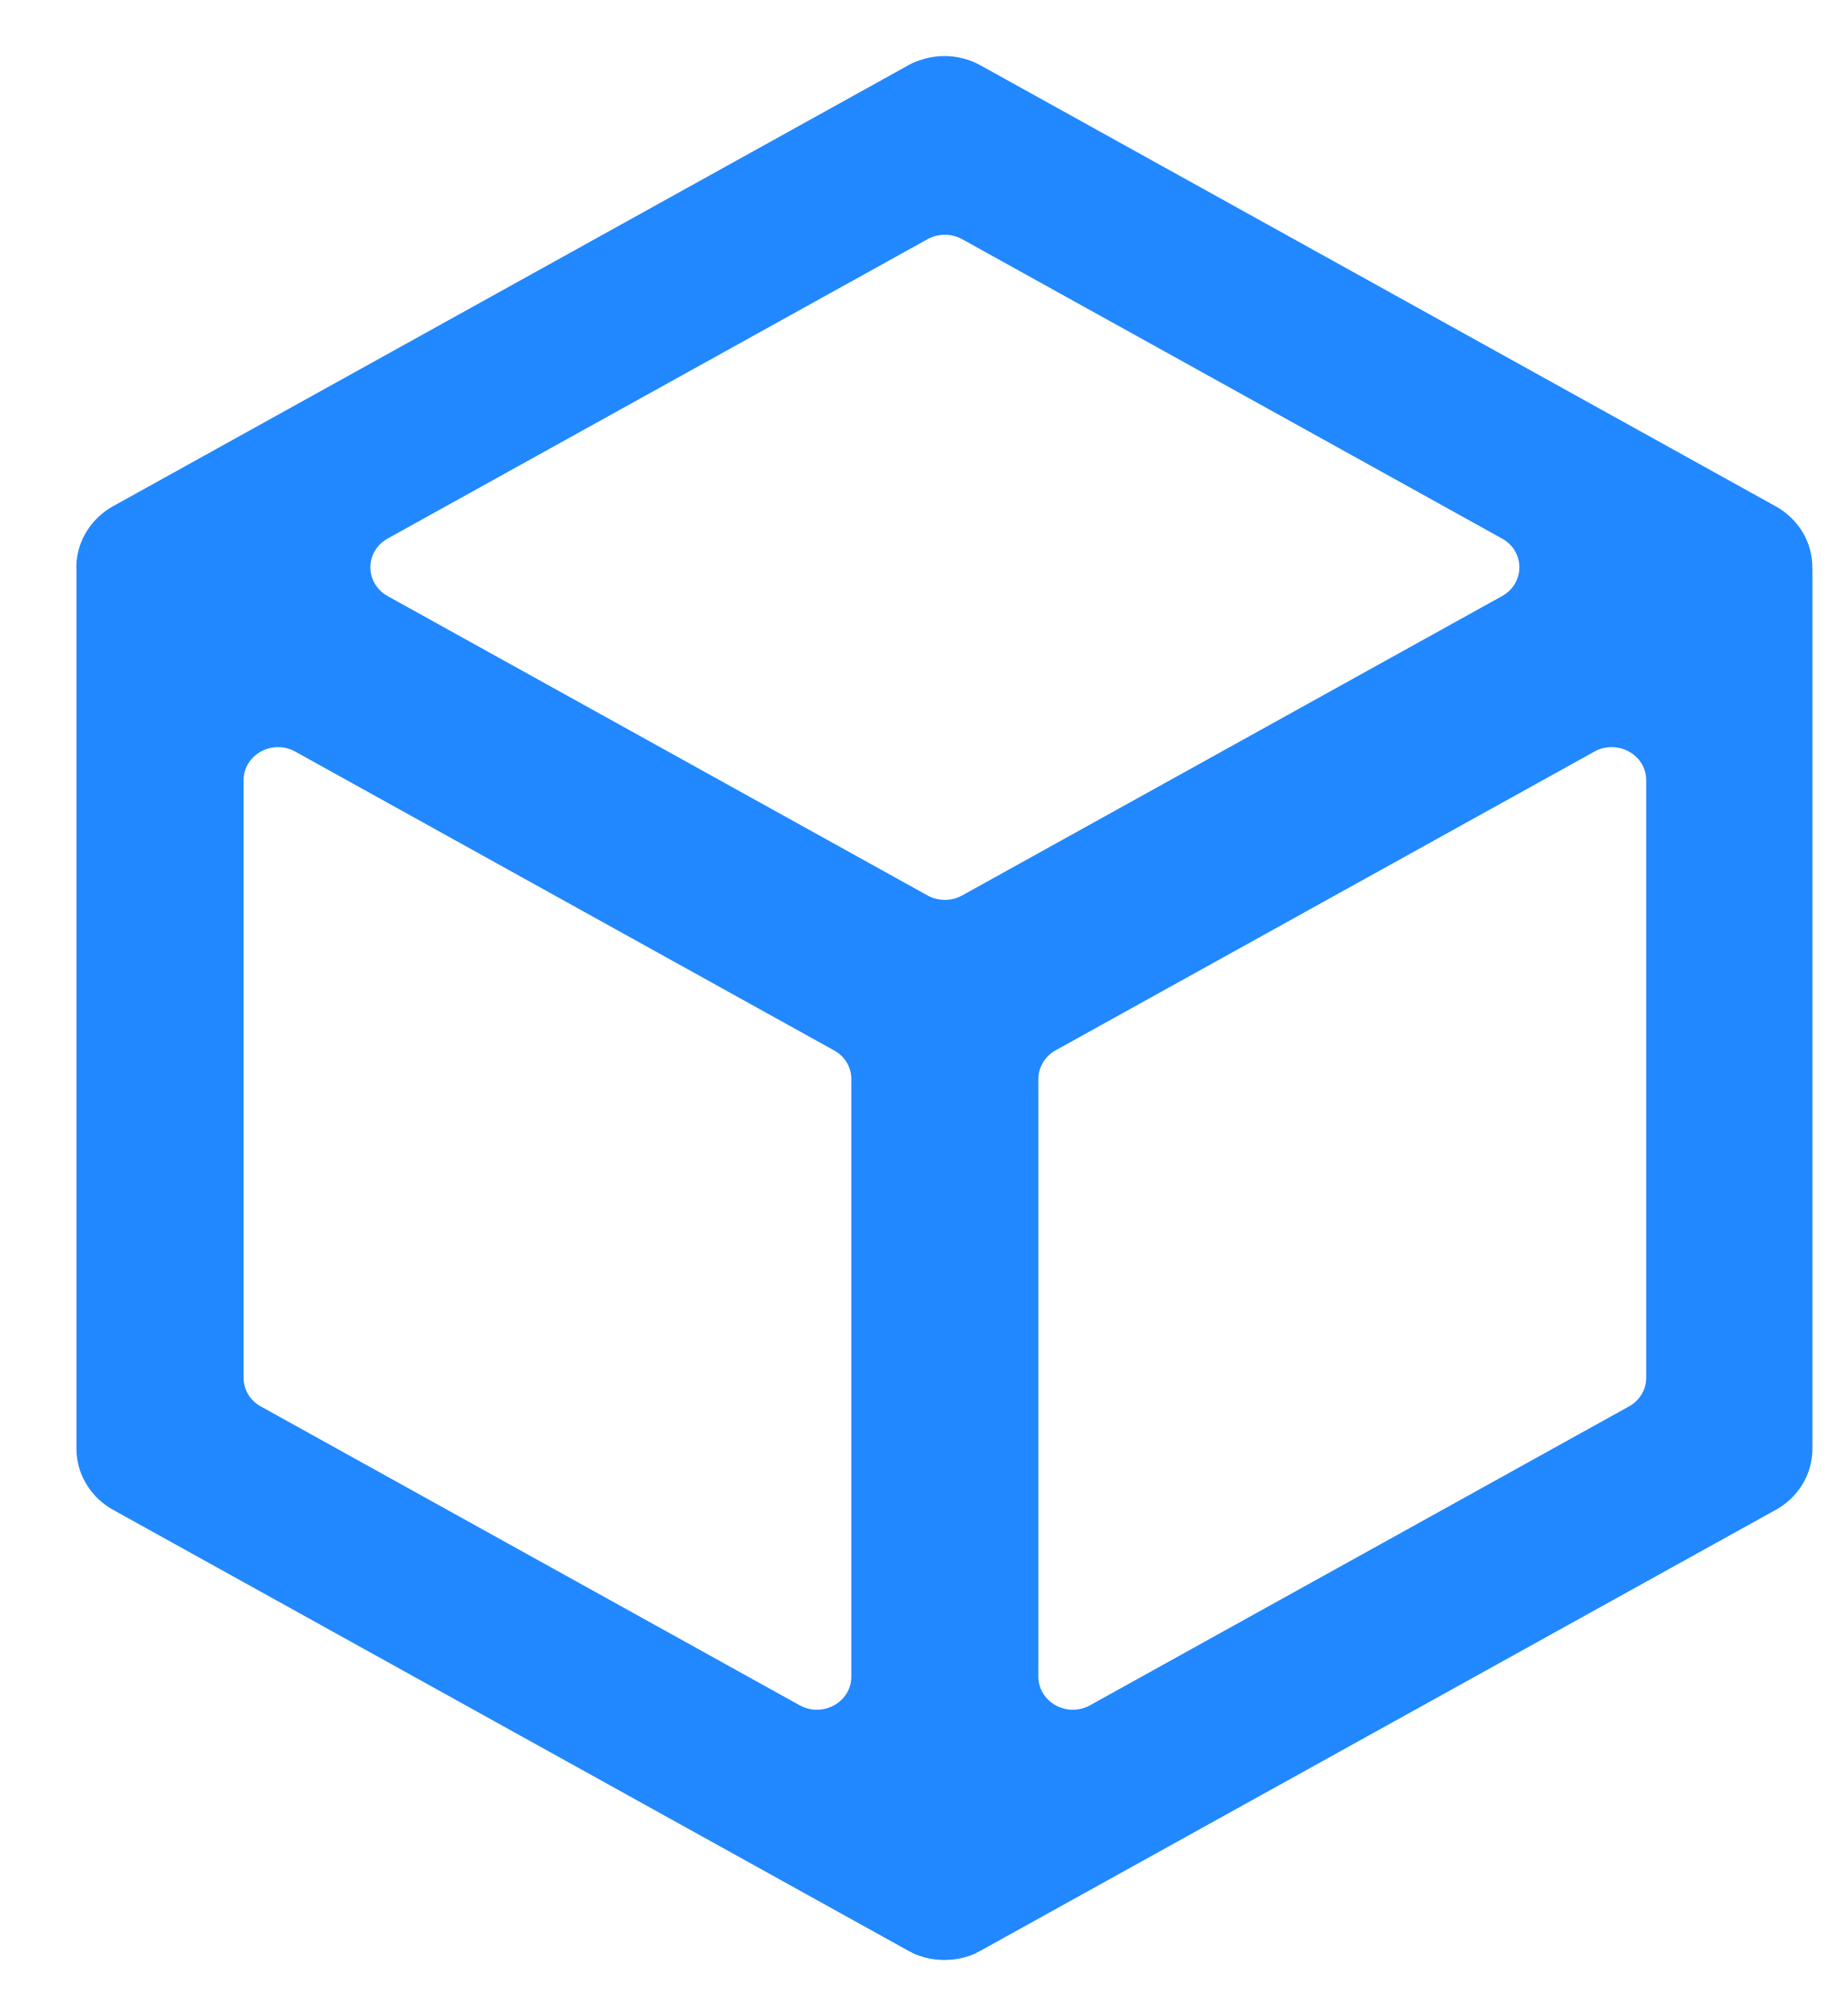
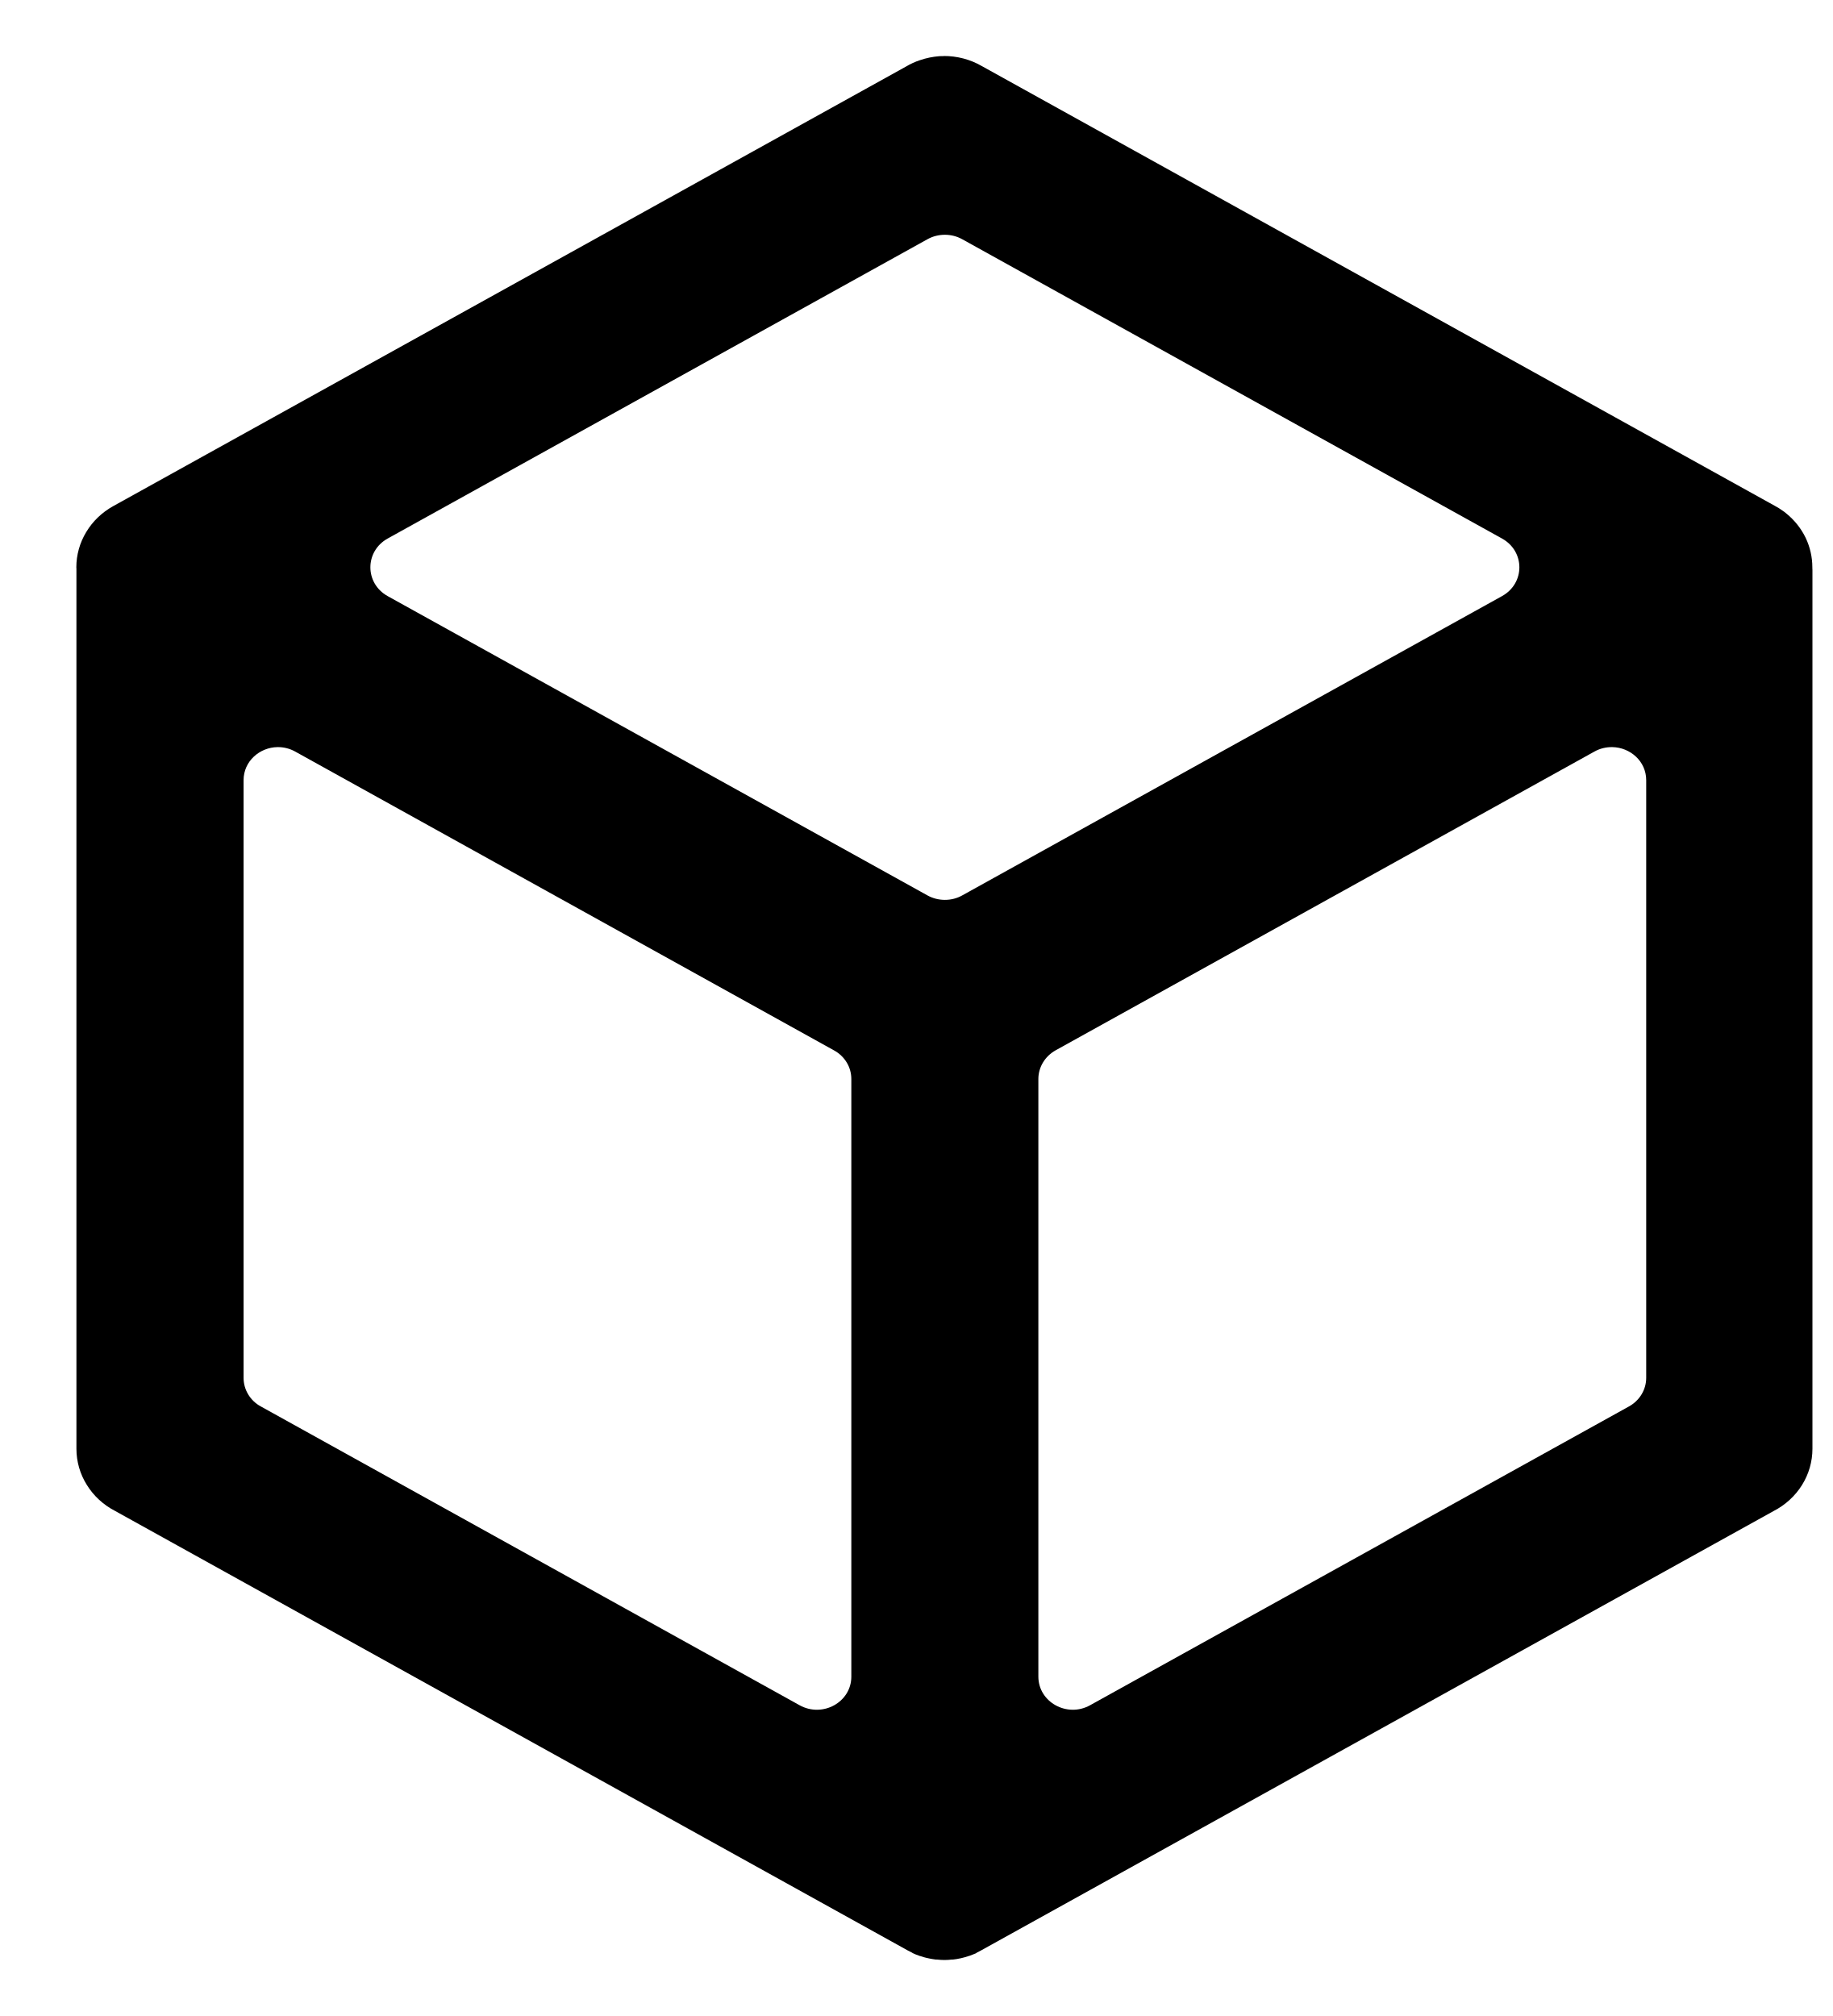
<svg xmlns="http://www.w3.org/2000/svg" viewBox="0 0 20 22">
-   <path d="M10.302 0.612C10.285 0.612 10.268 0.612 10.251 0.613C10.178 0.619 10.107 0.633 10.038 0.657C9.986 0.674 9.936 0.697 9.889 0.725L1.234 5.524C1.112 5.592 1.011 5.689 0.941 5.806C0.87 5.923 0.833 6.056 0.833 6.191C0.833 6.196 0.834 6.202 0.834 6.207C0.834 6.213 0.834 6.219 0.834 6.226V15.81C0.834 15.949 0.873 16.086 0.948 16.205C1.022 16.325 1.129 16.423 1.257 16.489L9.908 21.286C9.925 21.295 9.941 21.303 9.957 21.311V21.313C9.981 21.324 10.006 21.334 10.032 21.343C10.032 21.344 10.041 21.346 10.043 21.346C10.068 21.355 10.093 21.362 10.119 21.368C10.128 21.368 10.129 21.37 10.134 21.371C10.159 21.376 10.185 21.381 10.211 21.384C10.211 21.384 10.22 21.384 10.224 21.384C10.251 21.387 10.279 21.389 10.306 21.389C10.333 21.389 10.361 21.387 10.388 21.384C10.388 21.384 10.397 21.384 10.4 21.384C10.427 21.381 10.452 21.377 10.478 21.371C10.487 21.37 10.488 21.369 10.492 21.368C10.518 21.362 10.544 21.355 10.569 21.346C10.569 21.346 10.578 21.344 10.58 21.343C10.605 21.334 10.63 21.324 10.655 21.313V21.311C10.671 21.303 10.687 21.295 10.703 21.286L19.355 16.489C19.483 16.423 19.59 16.325 19.664 16.206C19.739 16.086 19.778 15.949 19.778 15.81V6.22C19.778 6.212 19.777 6.205 19.777 6.198H19.777V6.191C19.777 6.079 19.752 5.97 19.704 5.869C19.655 5.768 19.584 5.678 19.496 5.606C19.487 5.599 19.479 5.592 19.47 5.585C19.47 5.583 19.461 5.581 19.461 5.579C19.43 5.556 19.398 5.536 19.364 5.518L10.714 0.721C10.588 0.648 10.443 0.61 10.295 0.611L10.302 0.612ZM10.311 2.562C10.376 2.562 10.441 2.578 10.499 2.61L16.391 5.877C16.643 6.017 16.643 6.365 16.391 6.505L10.499 9.772C10.442 9.804 10.377 9.82 10.311 9.82C10.245 9.82 10.18 9.804 10.122 9.772L4.23 6.505C3.979 6.365 3.979 6.017 4.23 5.877L10.122 2.61C10.18 2.578 10.245 2.562 10.311 2.562H10.311ZM3.028 8.153C3.096 8.152 3.163 8.169 3.222 8.202L9.102 11.463C9.159 11.494 9.207 11.54 9.24 11.595C9.273 11.649 9.29 11.712 9.29 11.775V18.297C9.29 18.575 8.977 18.748 8.726 18.609L2.846 15.348C2.788 15.317 2.741 15.271 2.708 15.216C2.675 15.161 2.658 15.099 2.658 15.036V8.514C2.658 8.306 2.834 8.156 3.028 8.153ZM17.594 8.153C17.788 8.156 17.964 8.306 17.964 8.514V15.036C17.964 15.165 17.892 15.284 17.776 15.348L11.895 18.609C11.645 18.748 11.331 18.575 11.331 18.296V11.775C11.331 11.646 11.403 11.527 11.519 11.462L17.4 8.201C17.459 8.168 17.526 8.152 17.594 8.153L17.594 8.153Z" fill="#2188FF" />
+   <path d="M10.302 0.612C10.285 0.612 10.268 0.612 10.251 0.613C10.178 0.619 10.107 0.633 10.038 0.657C9.986 0.674 9.936 0.697 9.889 0.725L1.234 5.524C1.112 5.592 1.011 5.689 0.941 5.806C0.87 5.923 0.833 6.056 0.833 6.191C0.833 6.196 0.834 6.202 0.834 6.207C0.834 6.213 0.834 6.219 0.834 6.226V15.81C0.834 15.949 0.873 16.086 0.948 16.205C1.022 16.325 1.129 16.423 1.257 16.489L9.908 21.286C9.925 21.295 9.941 21.303 9.957 21.311V21.313C9.981 21.324 10.006 21.334 10.032 21.343C10.032 21.344 10.041 21.346 10.043 21.346C10.068 21.355 10.093 21.362 10.119 21.368C10.128 21.368 10.129 21.37 10.134 21.371C10.159 21.376 10.185 21.381 10.211 21.384C10.211 21.384 10.22 21.384 10.224 21.384C10.251 21.387 10.279 21.389 10.306 21.389C10.333 21.389 10.361 21.387 10.388 21.384C10.388 21.384 10.397 21.384 10.4 21.384C10.427 21.381 10.452 21.377 10.478 21.371C10.487 21.37 10.488 21.369 10.492 21.368C10.518 21.362 10.544 21.355 10.569 21.346C10.569 21.346 10.578 21.344 10.58 21.343C10.605 21.334 10.63 21.324 10.655 21.313V21.311C10.671 21.303 10.687 21.295 10.703 21.286L19.355 16.489C19.483 16.423 19.59 16.325 19.664 16.206C19.739 16.086 19.778 15.949 19.778 15.81V6.22C19.778 6.212 19.777 6.205 19.777 6.198H19.777V6.191C19.777 6.079 19.752 5.97 19.704 5.869C19.655 5.768 19.584 5.678 19.496 5.606C19.487 5.599 19.479 5.592 19.47 5.585C19.47 5.583 19.461 5.581 19.461 5.579C19.43 5.556 19.398 5.536 19.364 5.518L10.714 0.721C10.588 0.648 10.443 0.61 10.295 0.611L10.302 0.612ZM10.311 2.562C10.376 2.562 10.441 2.578 10.499 2.61L16.391 5.877C16.643 6.017 16.643 6.365 16.391 6.505L10.499 9.772C10.442 9.804 10.377 9.82 10.311 9.82C10.245 9.82 10.18 9.804 10.122 9.772L4.23 6.505C3.979 6.365 3.979 6.017 4.23 5.877L10.122 2.61C10.18 2.578 10.245 2.562 10.311 2.562H10.311ZM3.028 8.153C3.096 8.152 3.163 8.169 3.222 8.202L9.102 11.463C9.159 11.494 9.207 11.54 9.24 11.595C9.273 11.649 9.29 11.712 9.29 11.775V18.297C9.29 18.575 8.977 18.748 8.726 18.609L2.846 15.348C2.788 15.317 2.741 15.271 2.708 15.216C2.675 15.161 2.658 15.099 2.658 15.036V8.514C2.658 8.306 2.834 8.156 3.028 8.153ZM17.594 8.153C17.788 8.156 17.964 8.306 17.964 8.514V15.036C17.964 15.165 17.892 15.284 17.776 15.348L11.895 18.609C11.645 18.748 11.331 18.575 11.331 18.296V11.775C11.331 11.646 11.403 11.527 11.519 11.462L17.4 8.201C17.459 8.168 17.526 8.152 17.594 8.153L17.594 8.153Z" fill="currentColor" />
</svg>
